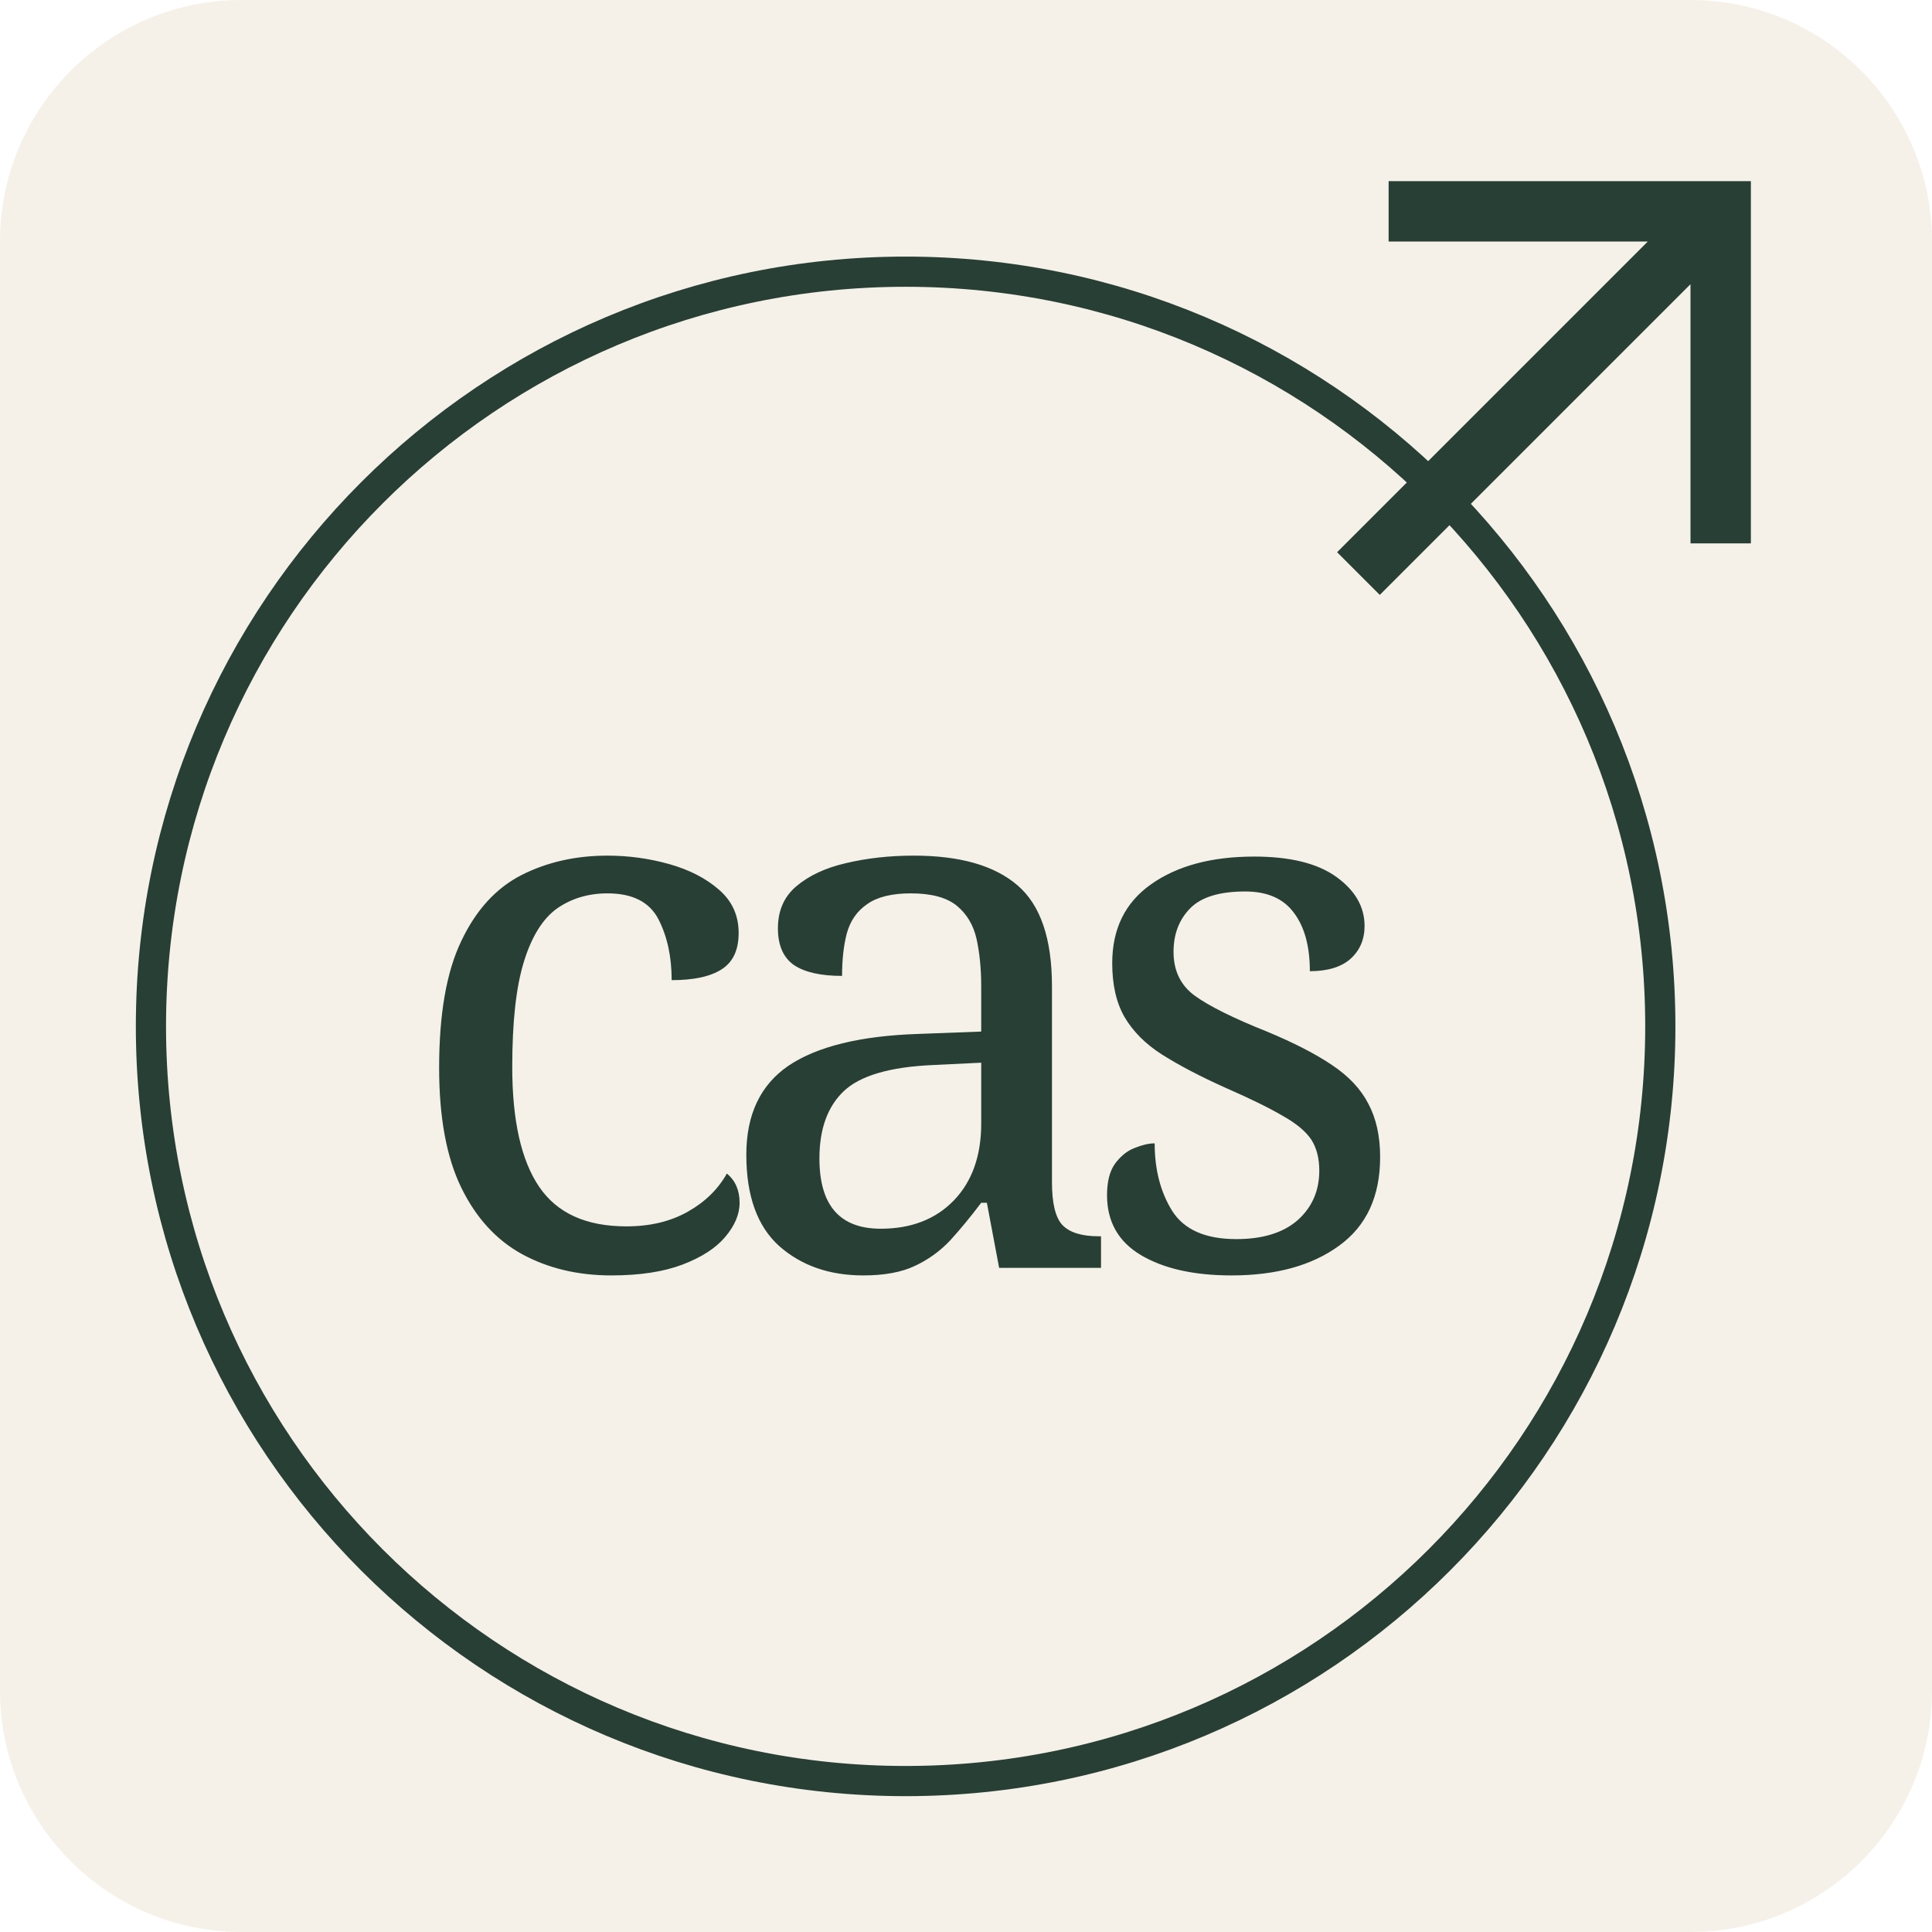
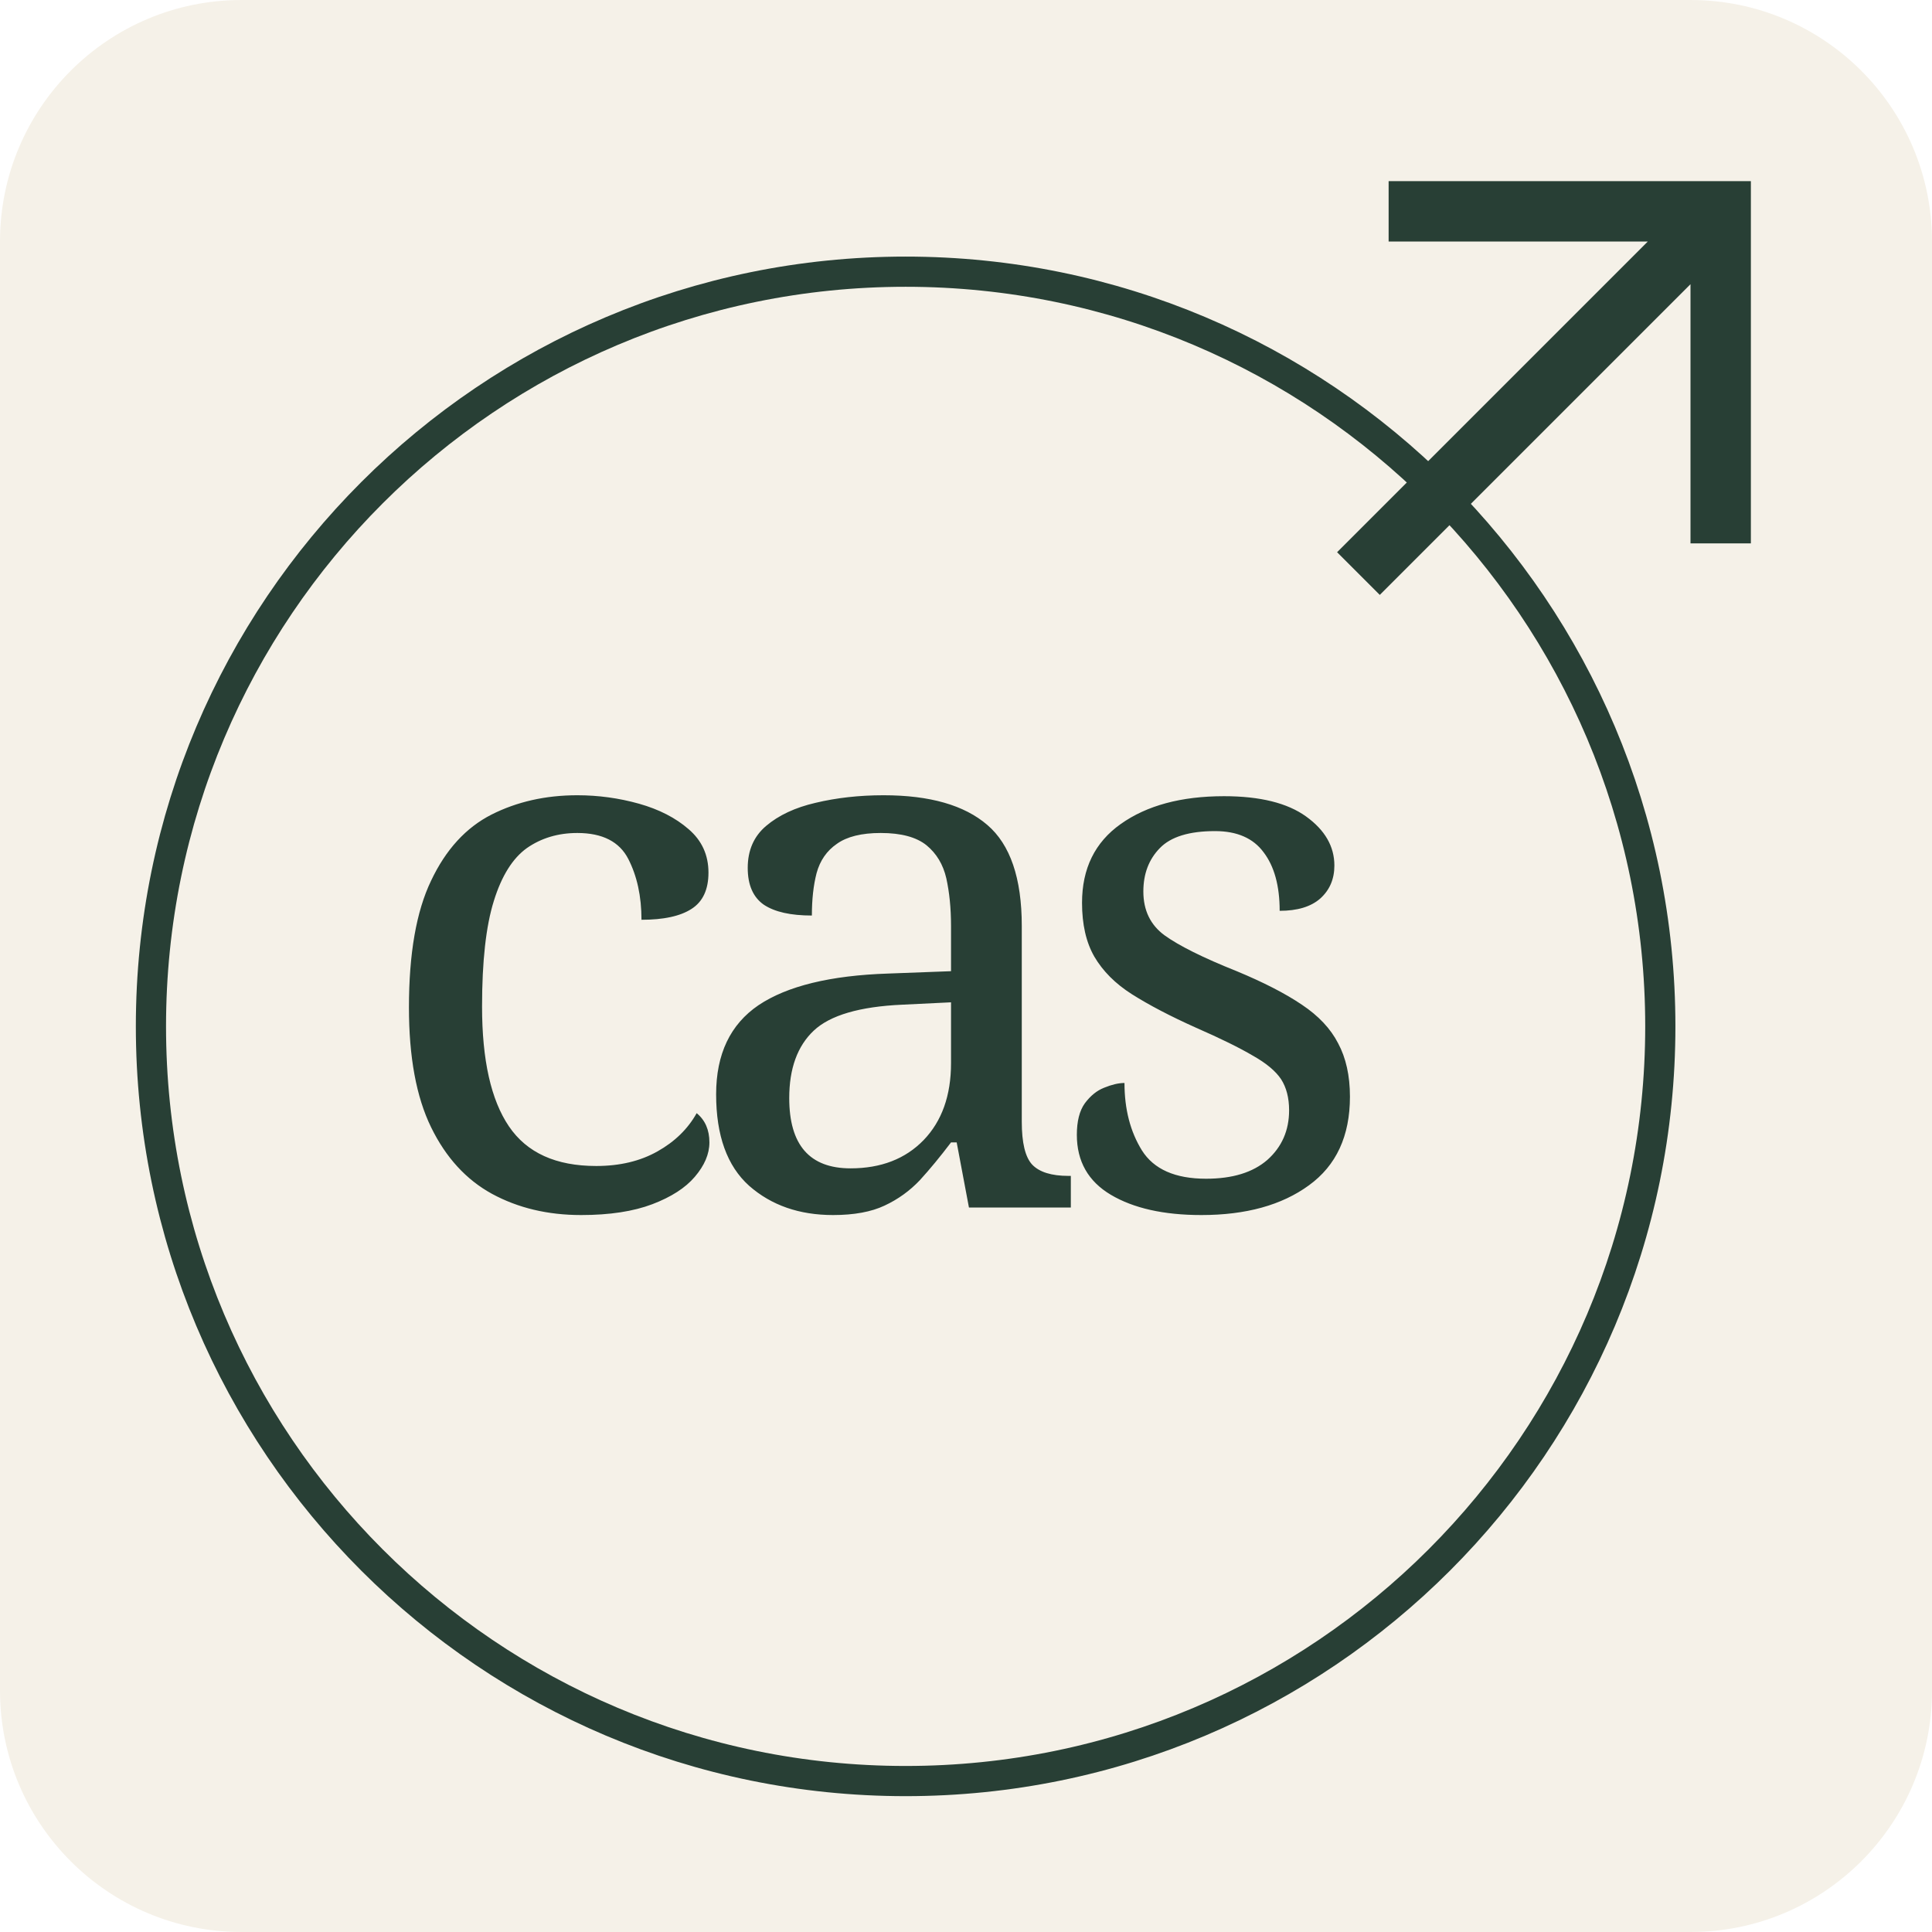
<svg xmlns="http://www.w3.org/2000/svg" viewBox="0 0 64 64">
  <rect width="64" height="64" rx="8" fill="#f5f1e8" />
  <circle cx="30" cy="34" r="25" fill="none" stroke="#283f35" />
-   <text x="30" y="42" text-anchor="middle" font-family="Georgia,serif" font-size="25" letter-spacing="-2" fill="#283f35">cas</text>
+   <text x="29" y="40" text-anchor="middle" font-family="Georgia,serif" font-size="25" letter-spacing="-2" fill="#283f35">cas</text>
  <path d="M46 7h11v11M57 7 45 19" fill="none" stroke="#283f35" stroke-width="2" />
</svg>
